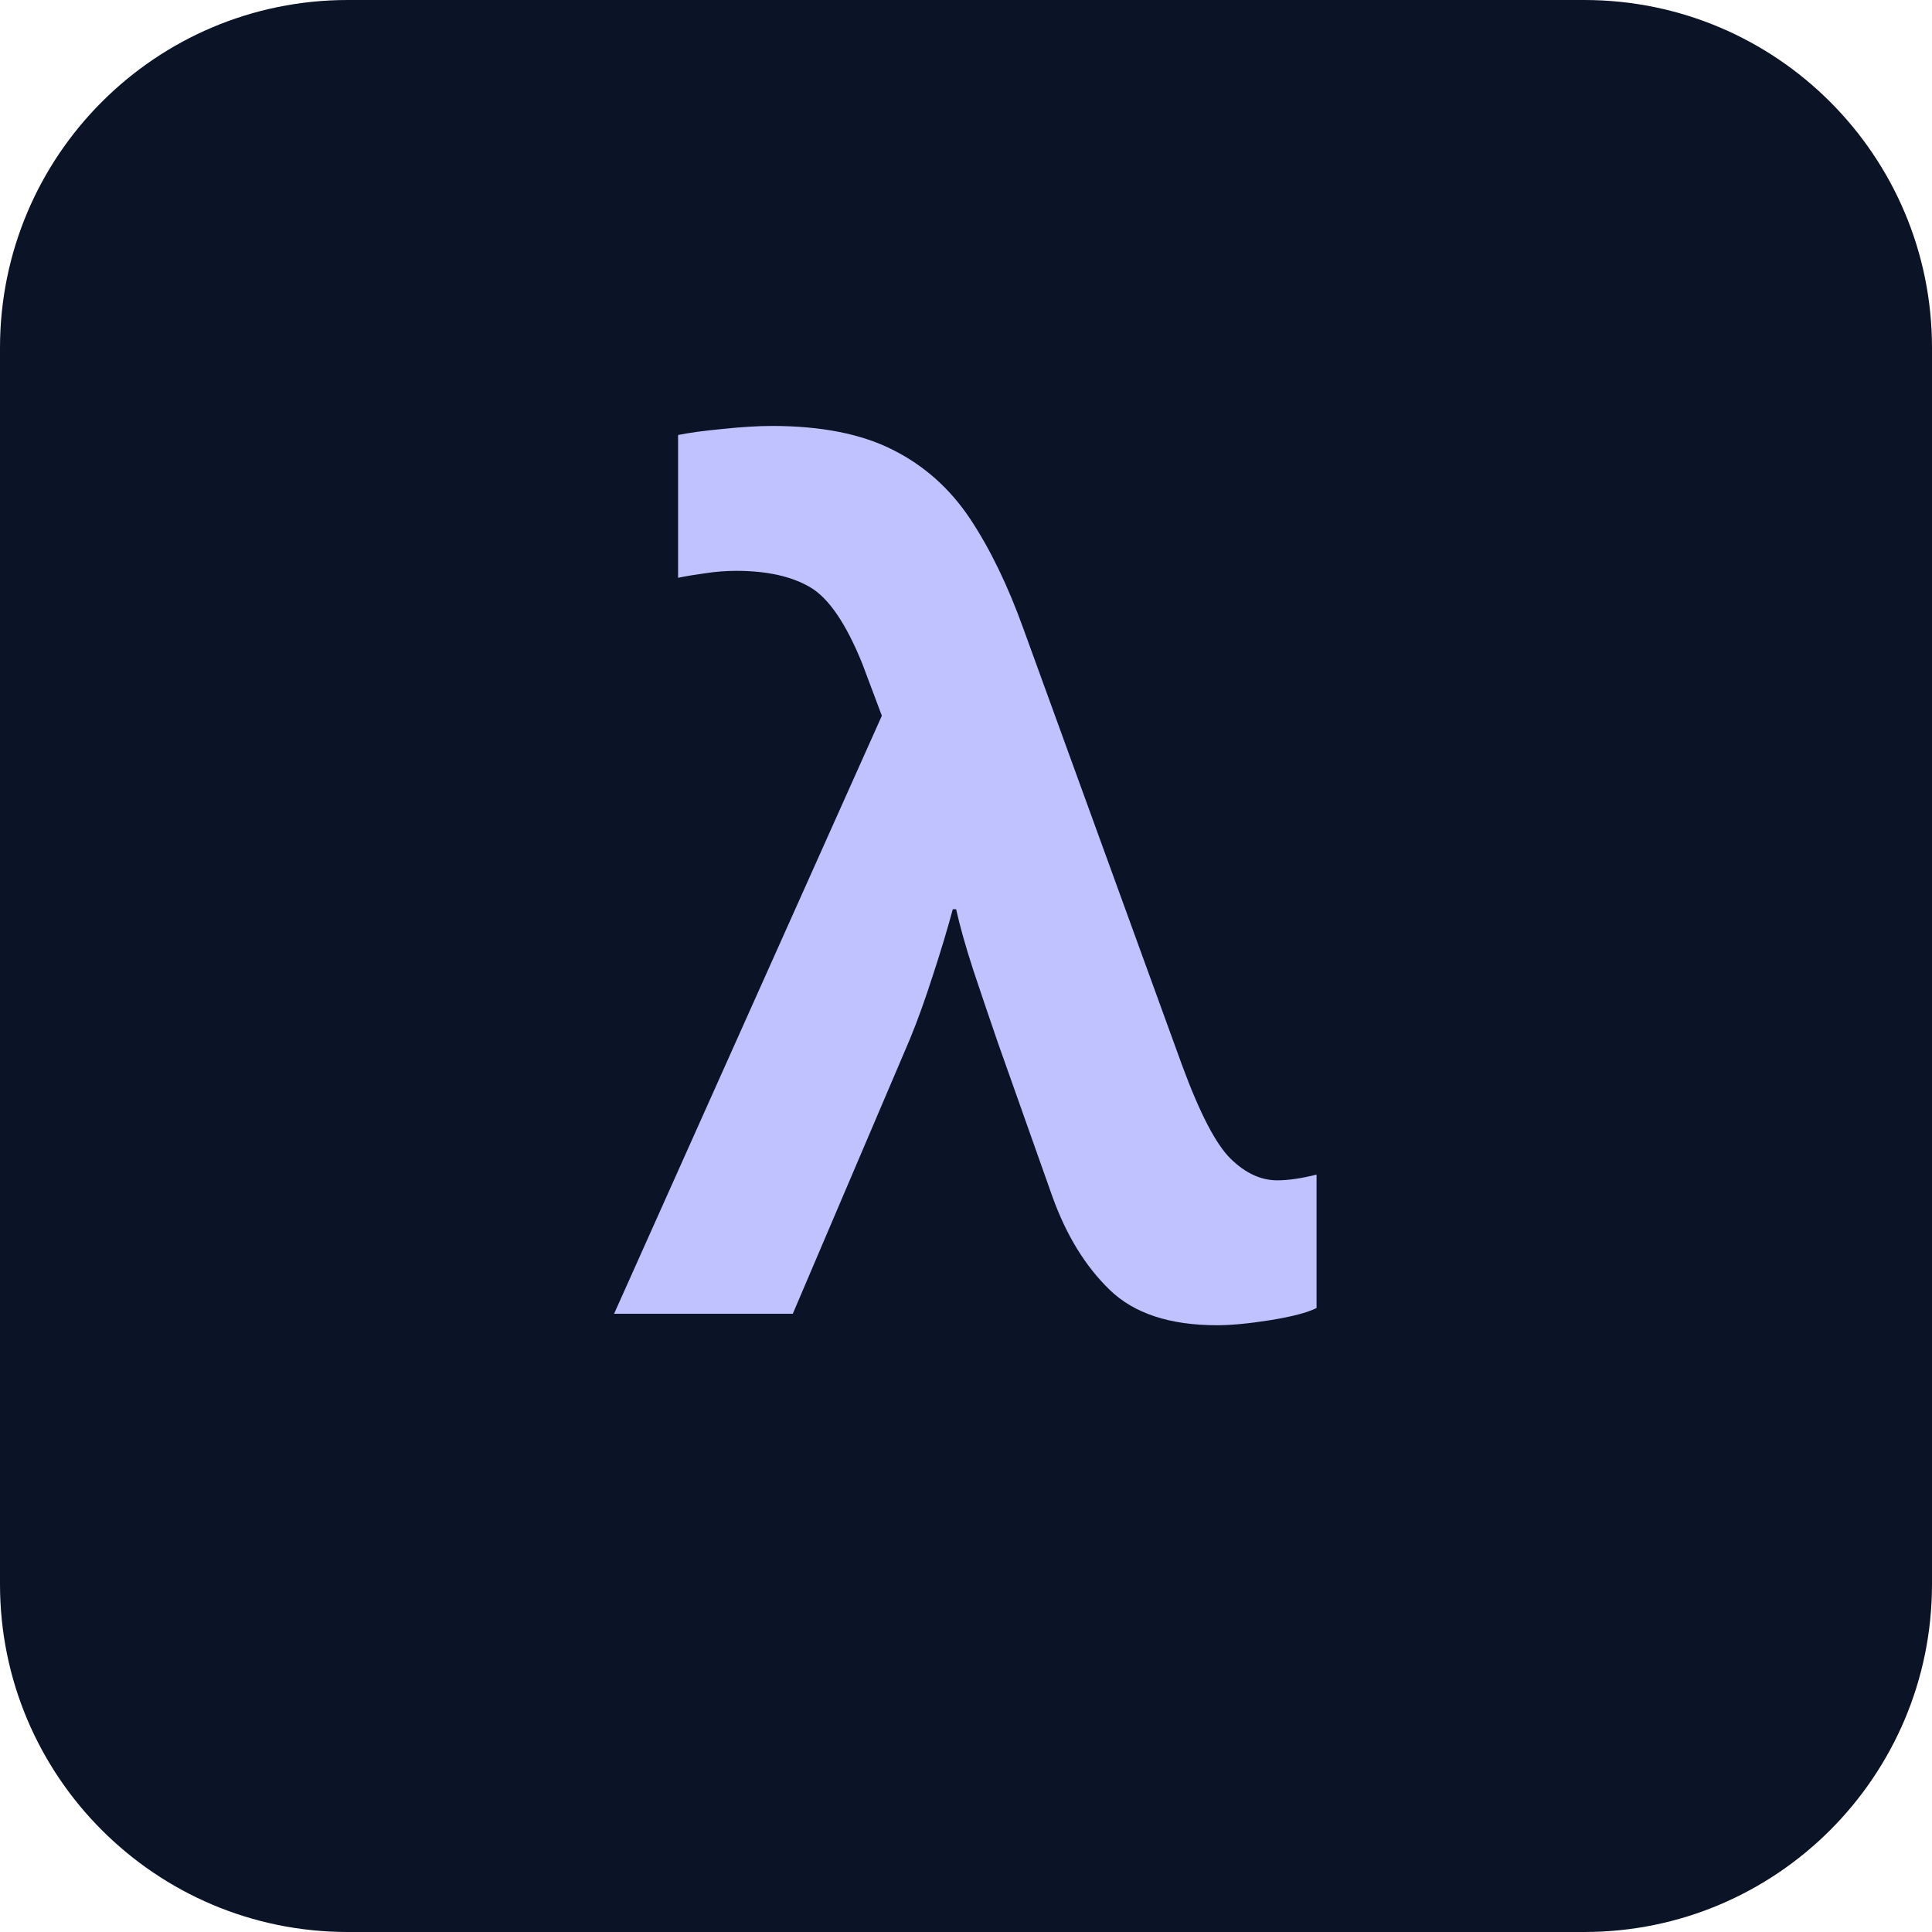
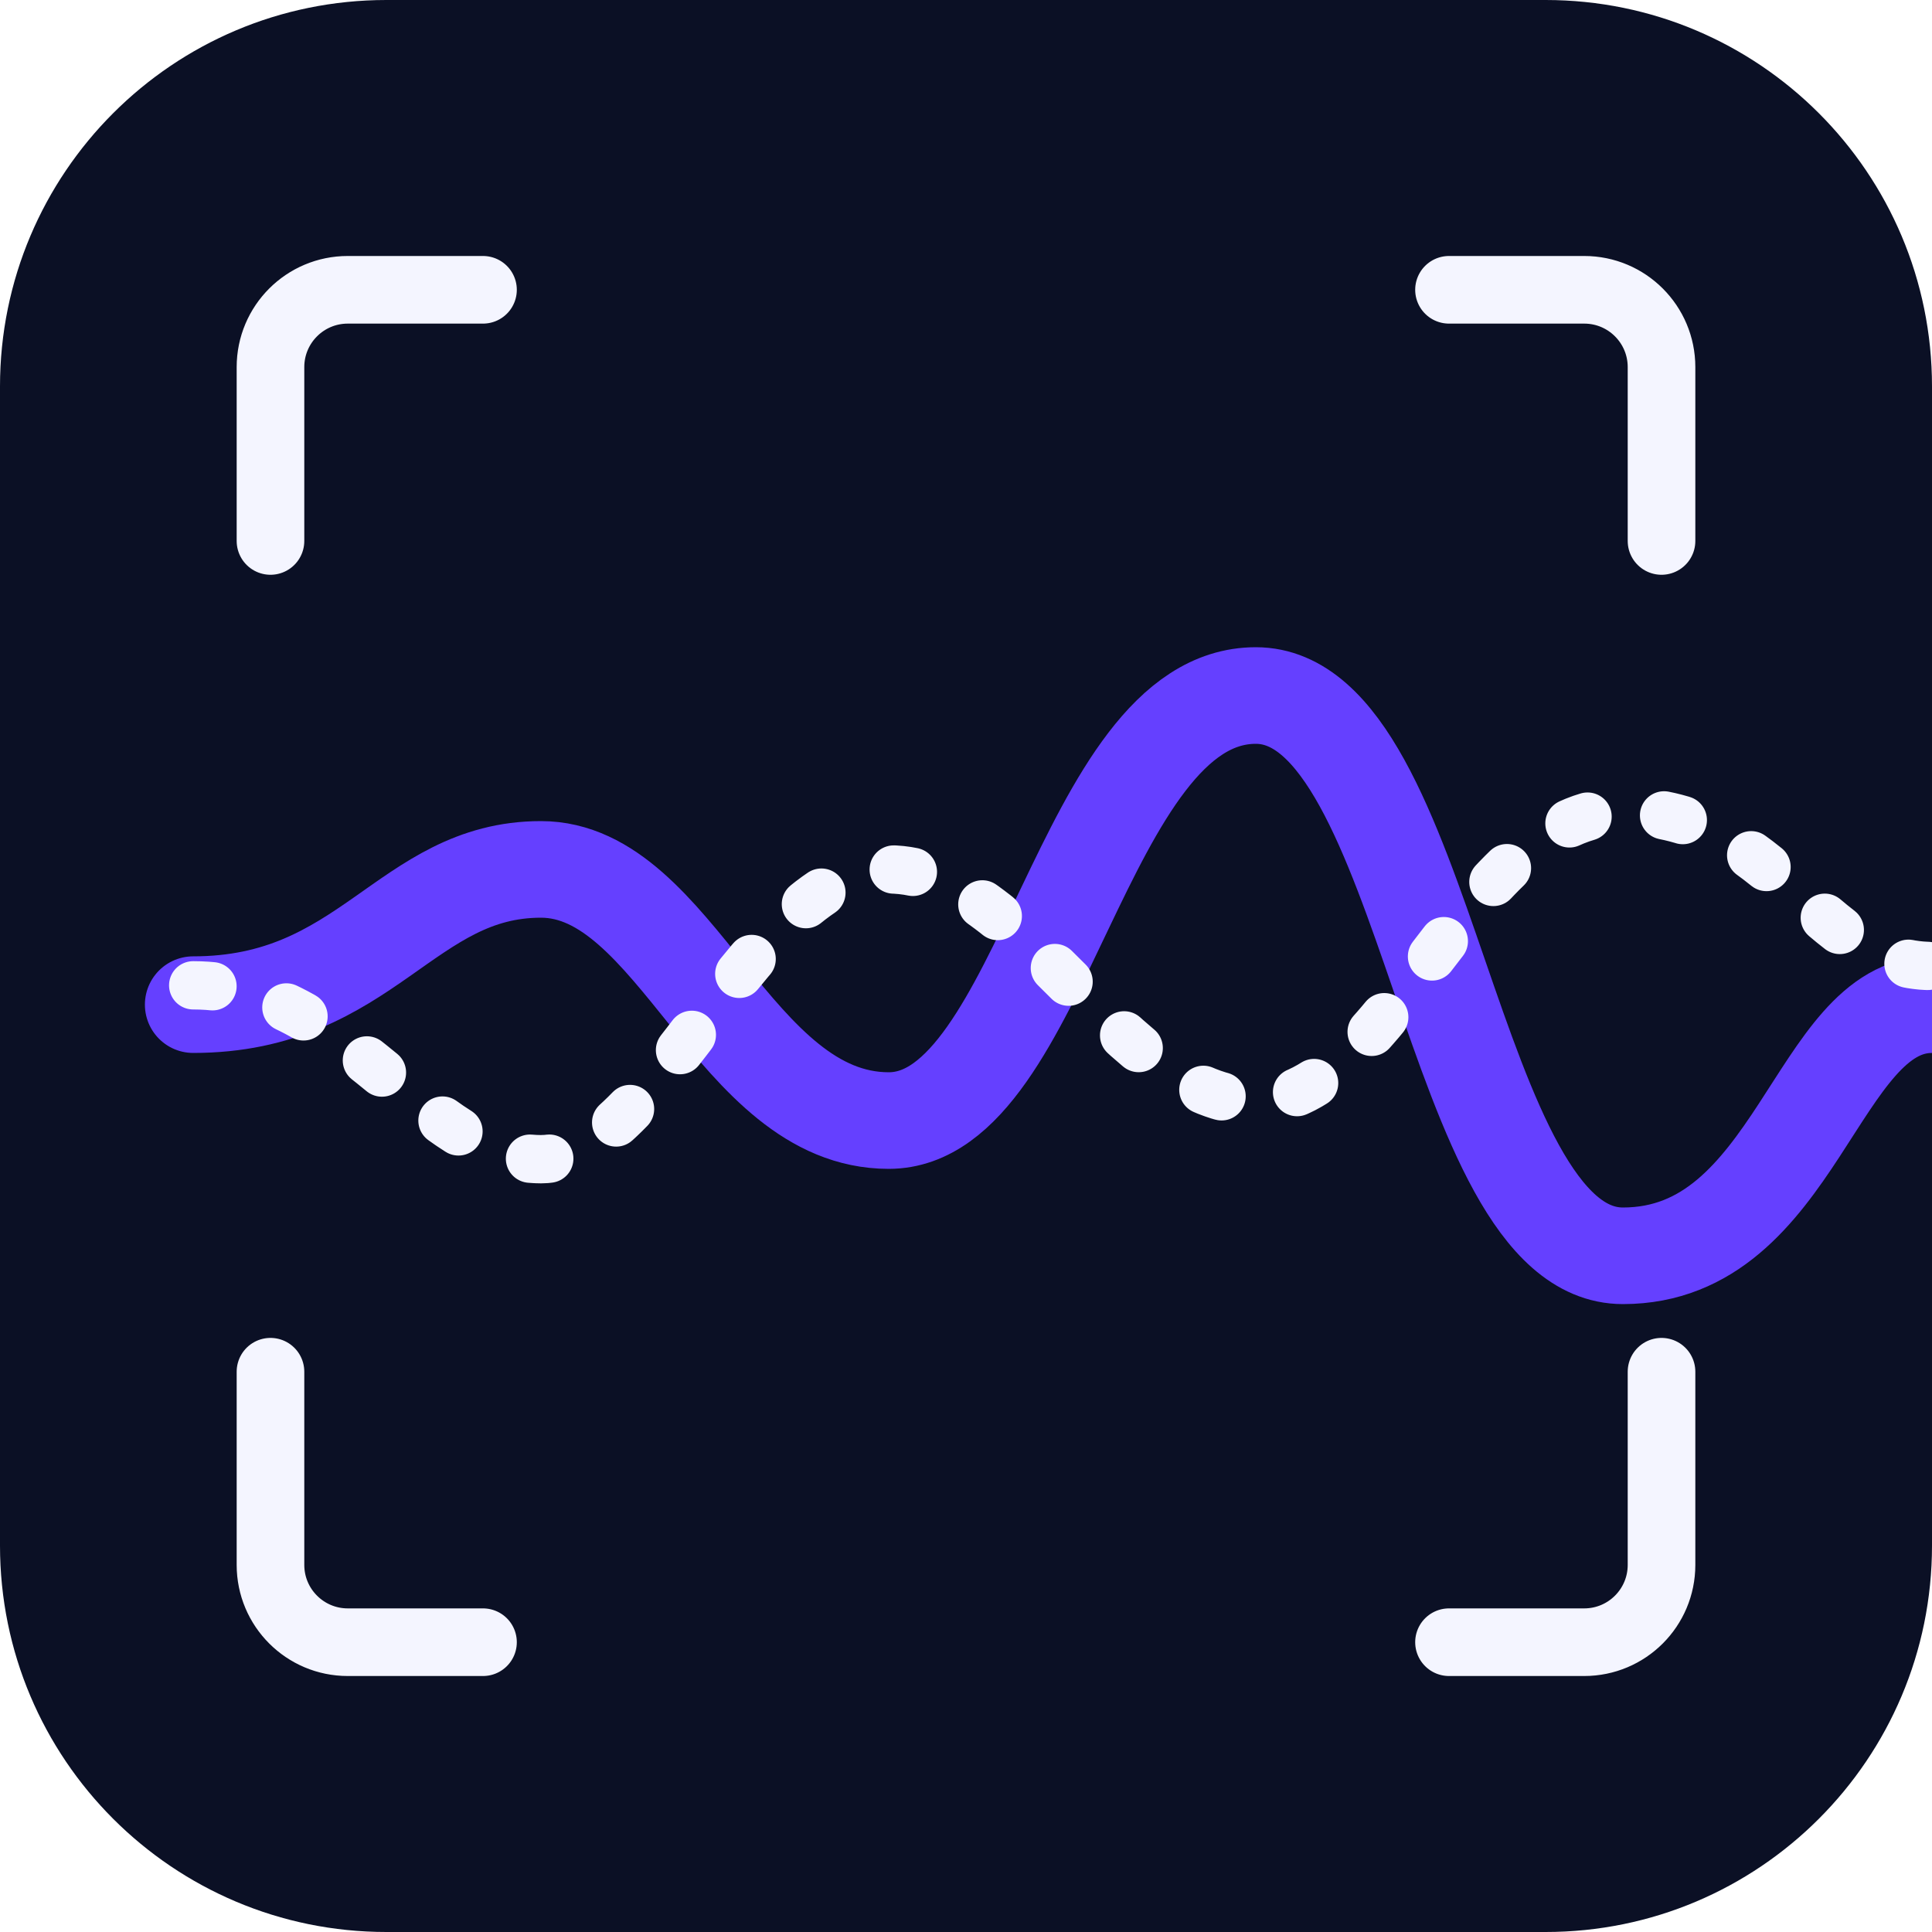
<svg xmlns="http://www.w3.org/2000/svg" viewBox="0 0 100 100">
-   <rect width="100" height="100" rx="18" fill="#0b1326" />
-   <text x="50" y="68" font-family="Hanken Grotesk, ui-sans-serif, system-ui, sans-serif" font-size="60" font-weight="700" text-anchor="middle" fill="#c0c1ff" letter-spacing="-2">λ</text>
+   <rect width="100" height="100" rx="20" fill="#0b1025" />
+   <g fill="none" stroke="#f4f5ff" stroke-linecap="round" stroke-linejoin="round" stroke-width="3.5">
+     <path d="M25 15h-7a4 4 0 0 0-4 4v9m61-13h7a4 4 0 0 1 4 4v9M14 71v10a4 4 0 0 0 4 4h7m61-14v10a4 4 0 0 1-4 4h-7" />
+   </g>
+   <path d="M10 52c9 0 11-7 18-7s10 13 18 13 10-22 19-22 10 29 19 29 10-13 16-13" fill="none" stroke="#6540ff" stroke-linecap="round" stroke-linejoin="round" stroke-width="5" />
+   <path d="M10 51c8 0 12 9 18 9s11-15 18-15 12 12 19 12 11-15 19-15 10 8 16 8" fill="none" stroke="#f4f5ff" stroke-dasharray="1 4" stroke-linecap="round" stroke-width="2.5" />
</svg>
